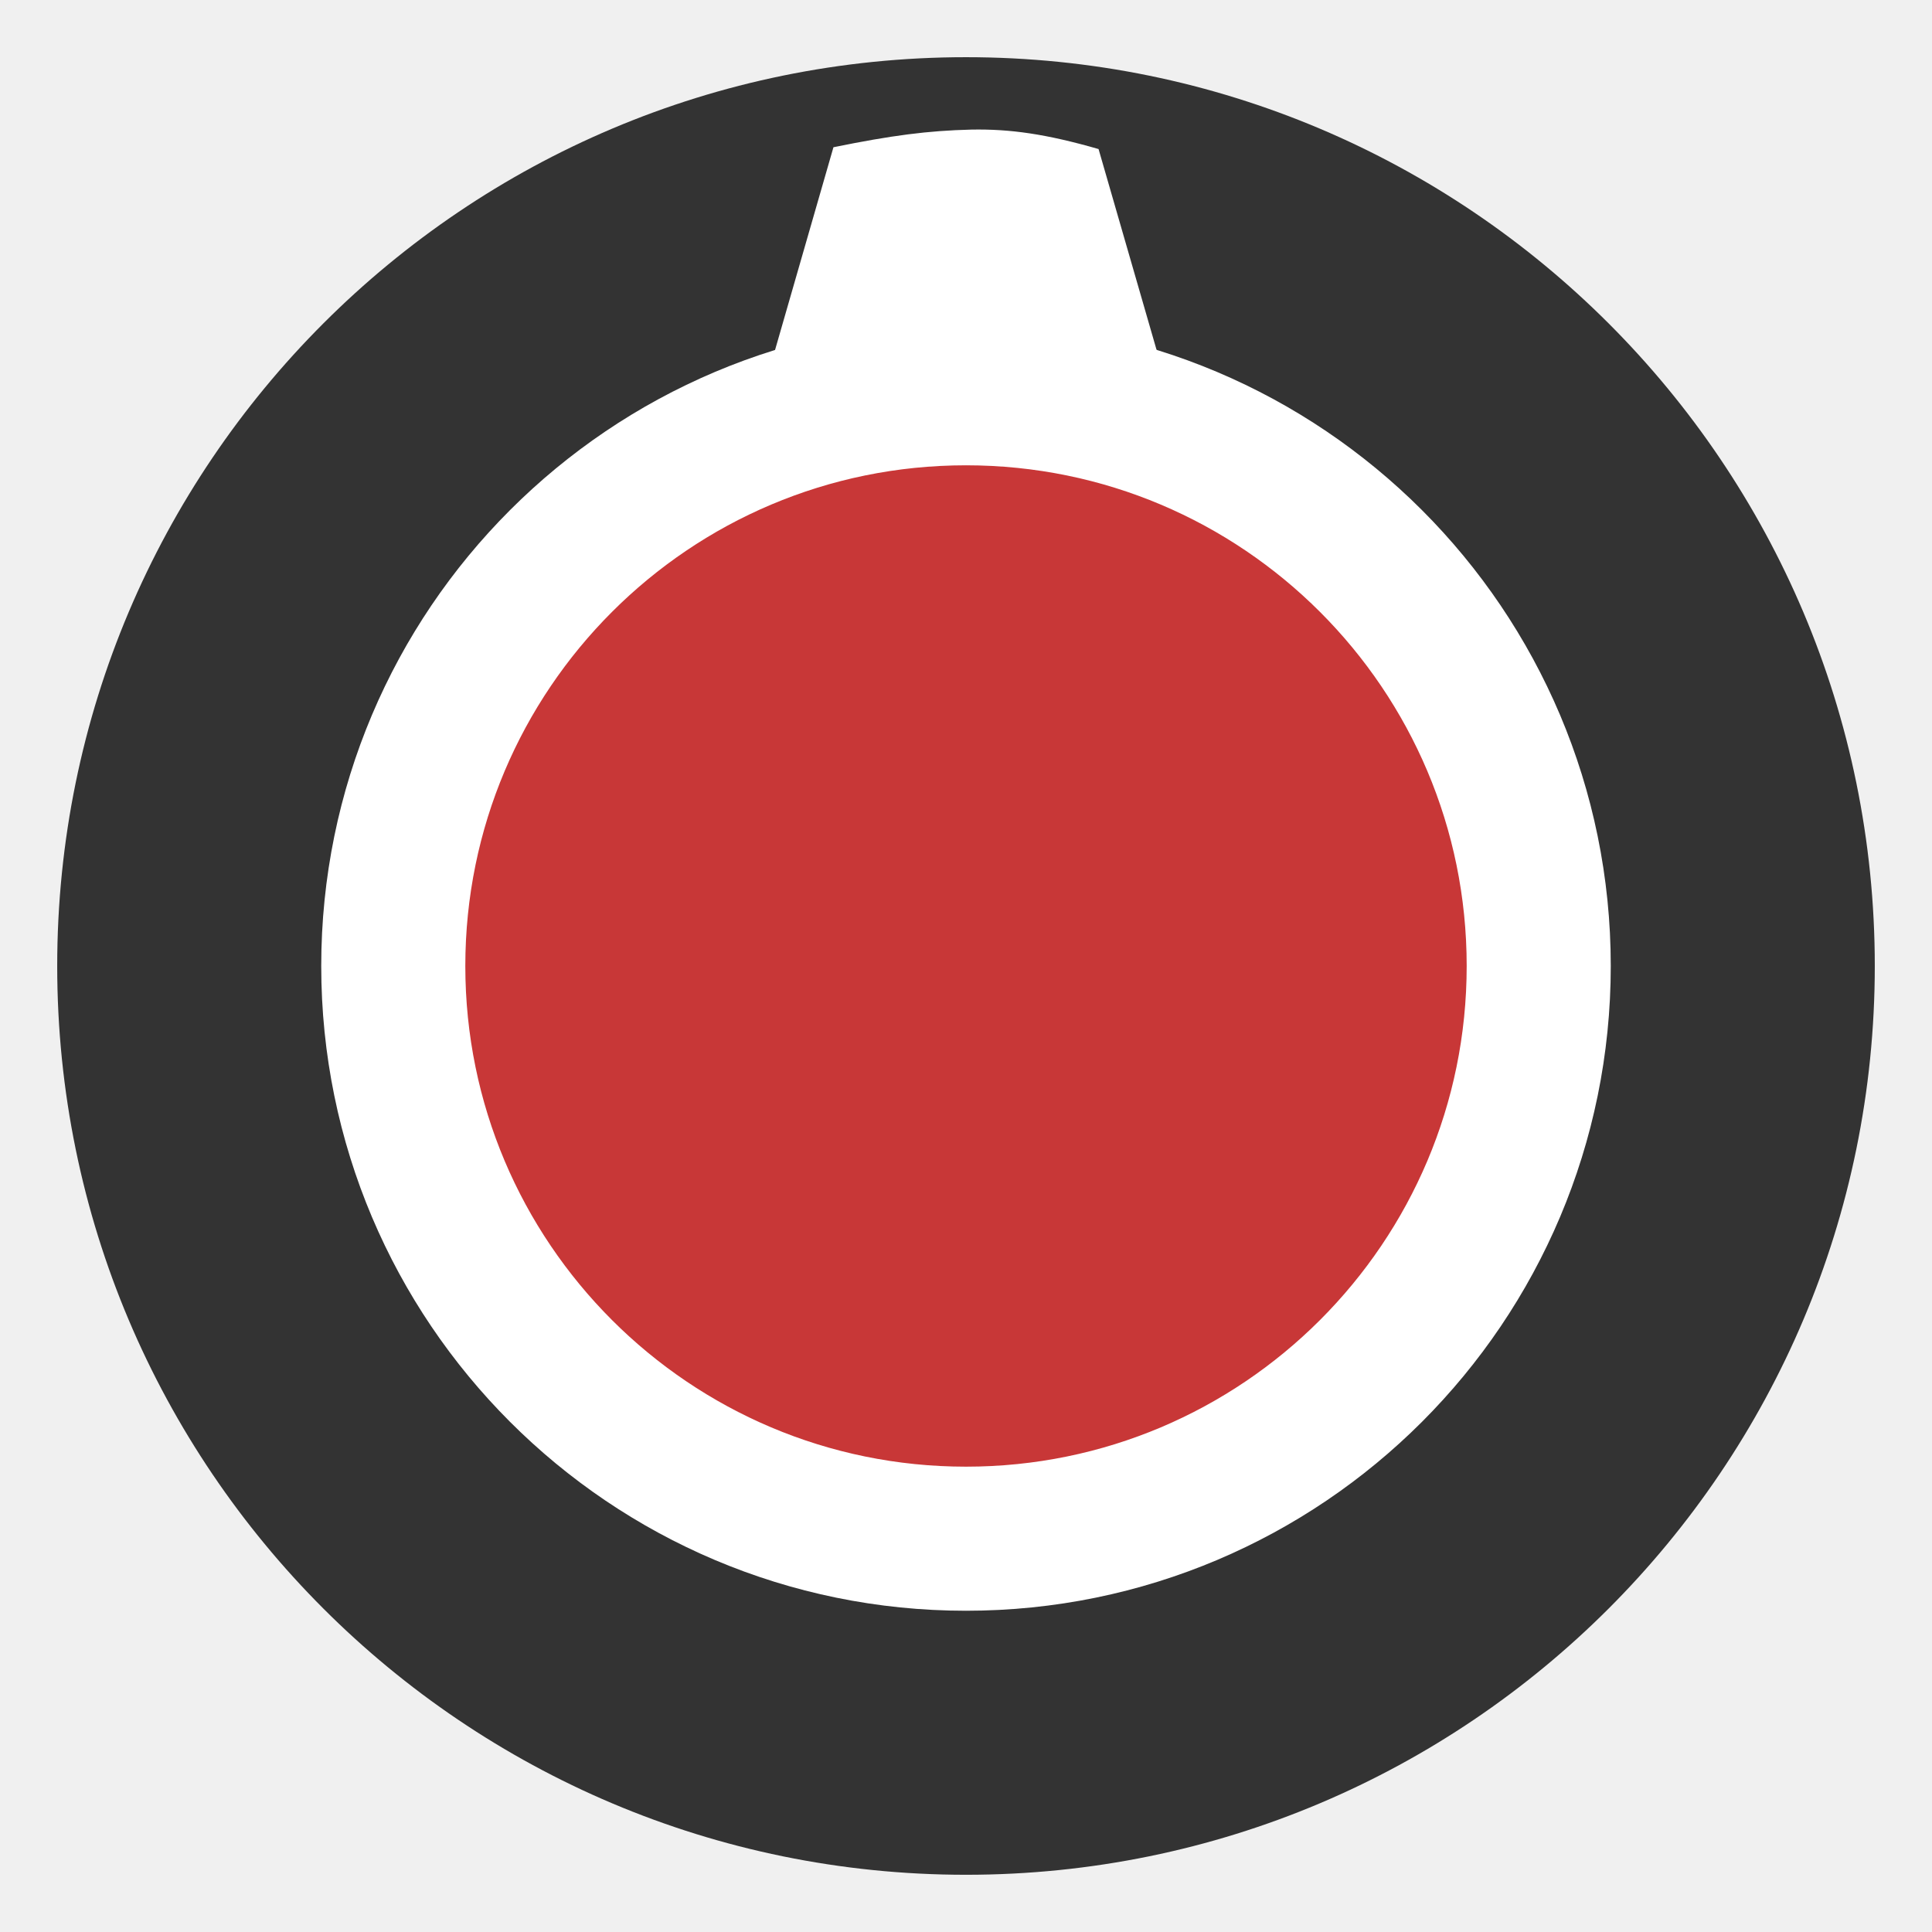
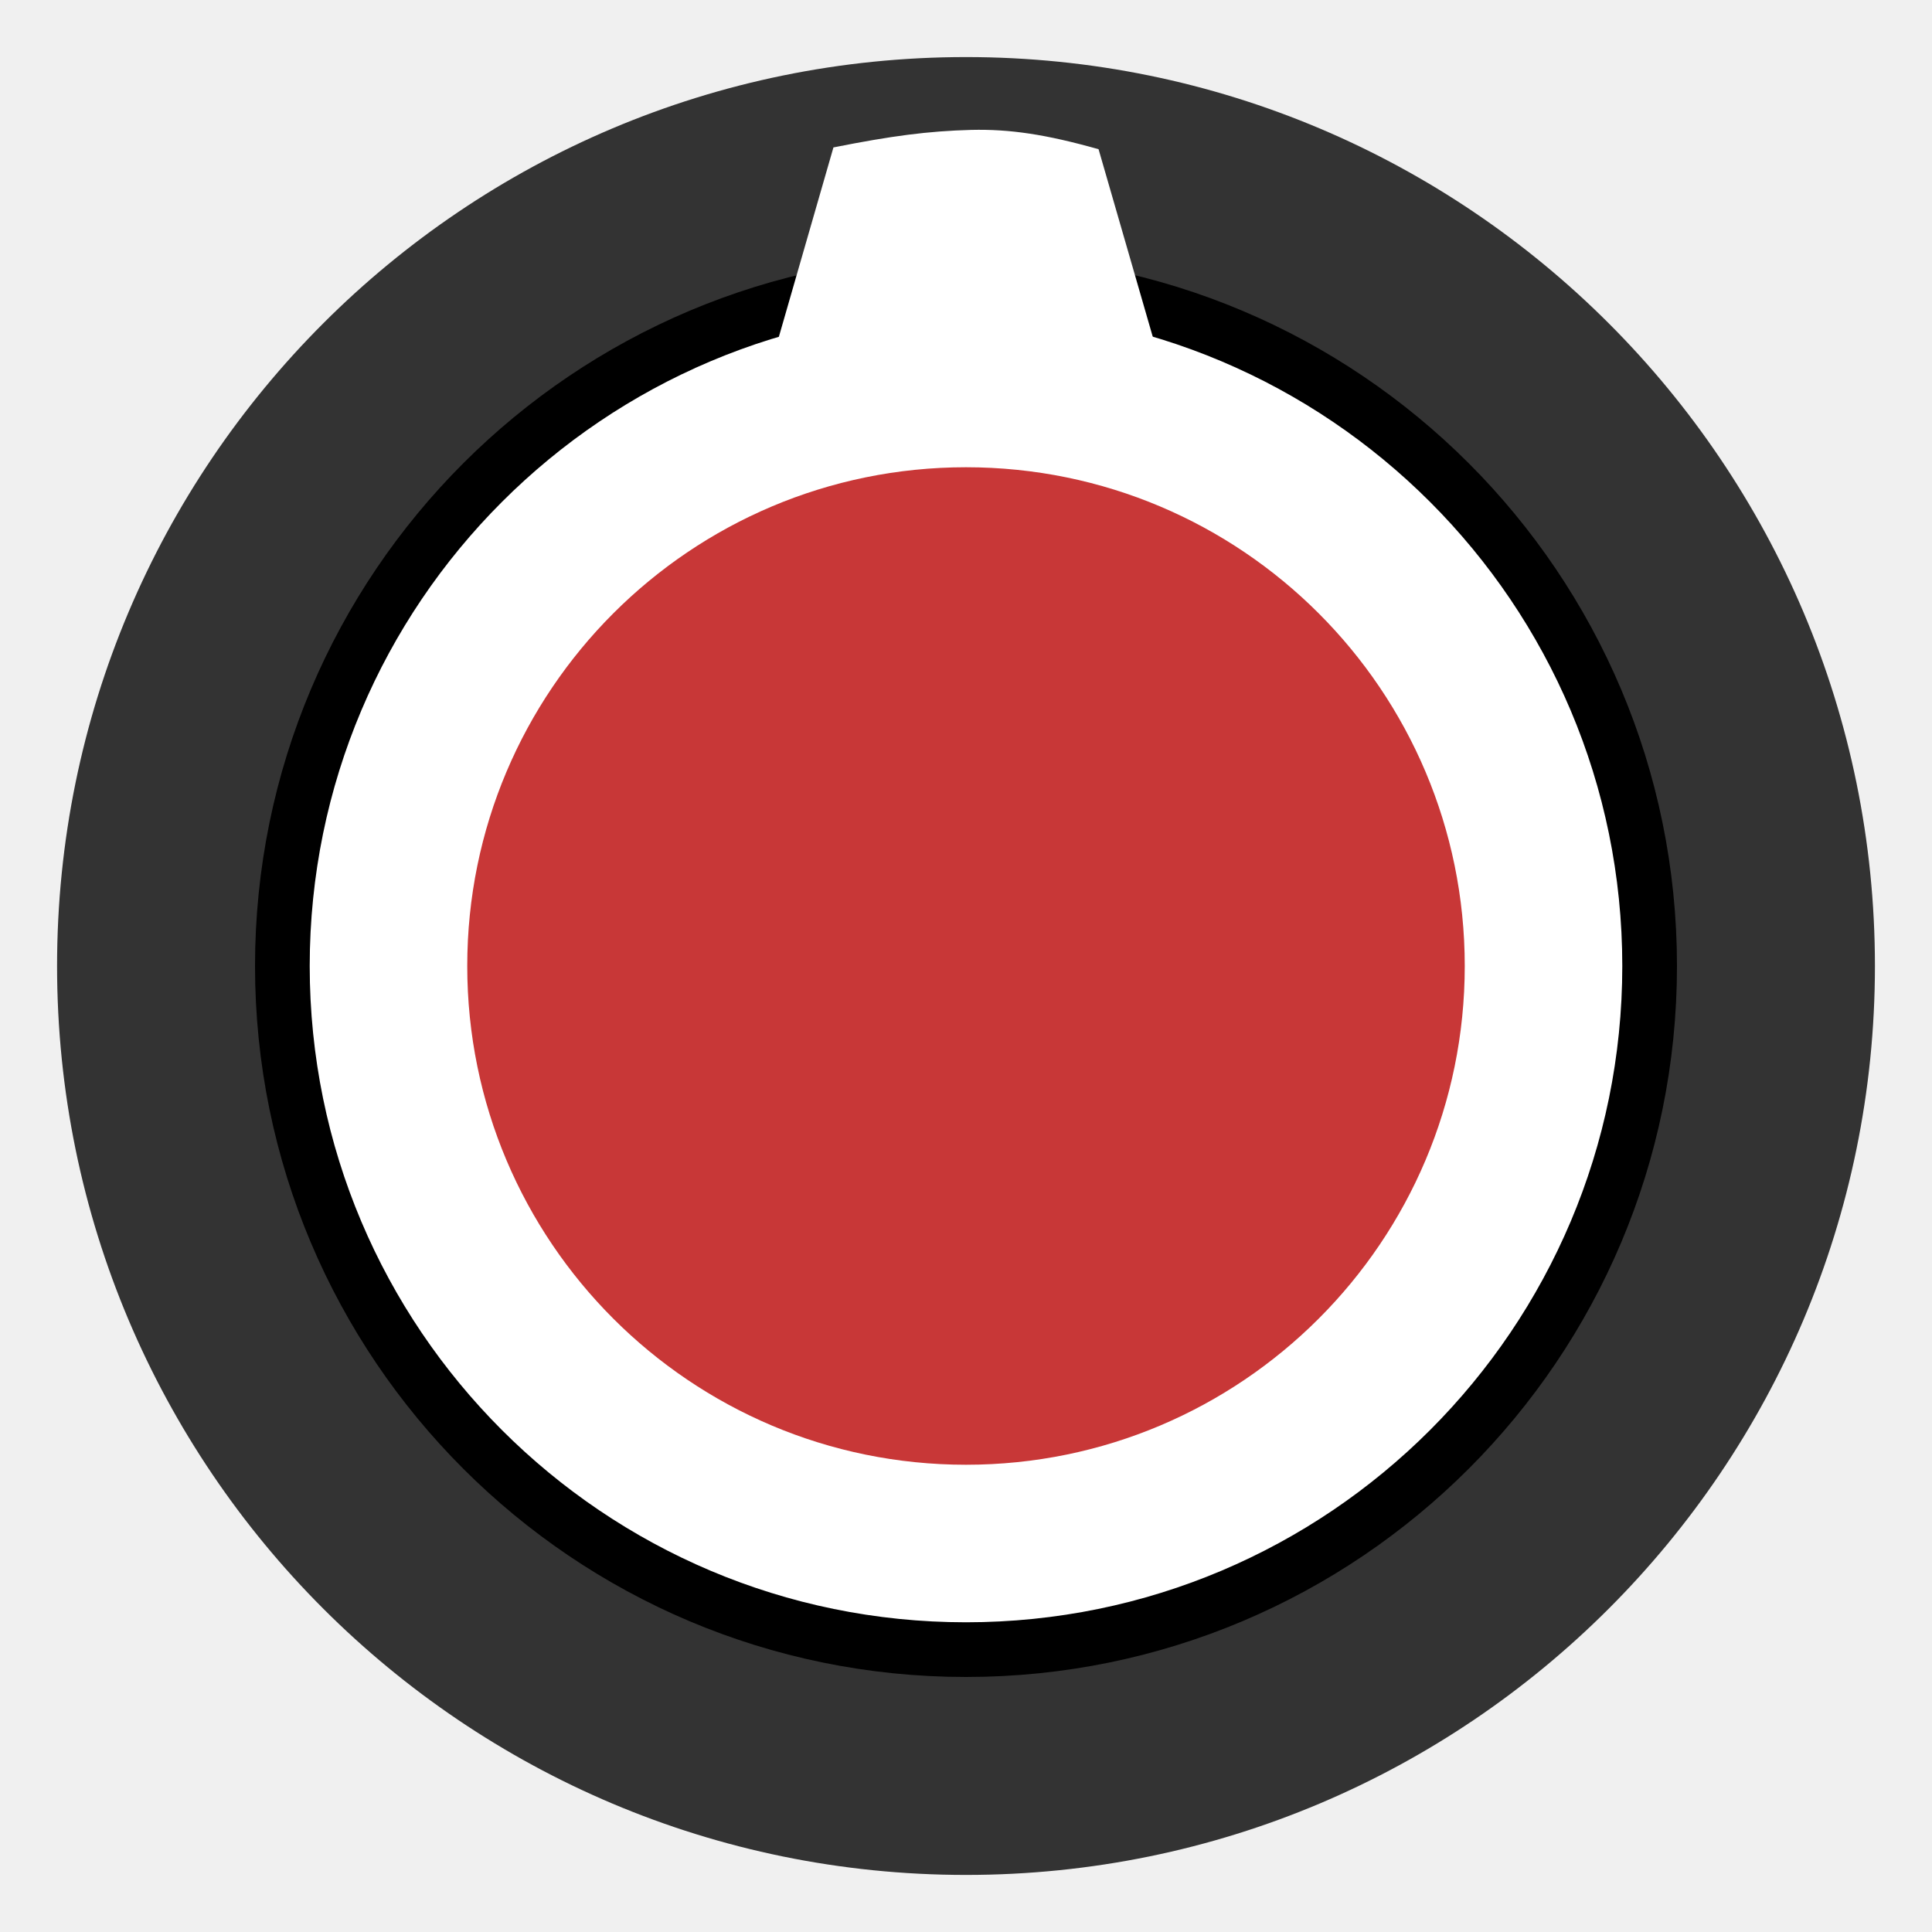
<svg xmlns="http://www.w3.org/2000/svg" width="6.5mm" height="6.5mm" viewBox="0 0 6.5 6.5" version="1.1" id="svg2921">
  <defs id="defs2915" />
  <g id="layer1" transform="translate(0,-290.5)">
-     <g id="g5766" transform="matrix(1.211863,0,0,1.211863,-0.0826238,-62.84075)">
-       <circle r="2.523" cy="294.25" cx="2.75" id="circle13557" style="fill:#333333;fill-opacity:1;stroke:none;stroke-width:0.165;stroke-miterlimit:4;stroke-dasharray:none;stroke-opacity:0.566" />
-       <path id="path13559" d="m 1.882,293.713 h 1.736 l -0.5,-1.731 c -0.146,-0.042 -0.246,-0.056 -0.353,-0.054 -0.121,0.003 -0.221,0.016 -0.383,0.049 z" style="fill:#ffffff;fill-opacity:1;stroke:none;stroke-width:0.164;stroke-miterlimit:4;stroke-dasharray:none;stroke-opacity:0.566" />
-       <circle r="1.59" cy="294.25" cx="2.75" id="circle13561" style="opacity:1;fill:#c83737;fill-opacity:1;stroke:#ffffff;stroke-width:0.4;stroke-miterlimit:4;stroke-dasharray:none;stroke-opacity:1" />
-     </g>
+     <circle style="fill:#333333;fill-opacity:1;stroke:none;stroke-width:0.199;stroke-miterlimit:4;stroke-dasharray:none;stroke-opacity:0.566" id="circle13557" cx="3.25" cy="293.75" r="3.058" />
+     <circle r="2.3" cy="293.75" cx="3.25" id="circle829" style="opacity:1;fill:#ffffff;fill-opacity:1;stroke:#000000;stroke-width:0.184;stroke-miterlimit:4;stroke-dasharray:none;stroke-opacity:1" />
+     <path style="fill:#ffffff;fill-opacity:1;stroke:none;stroke-width:0.198;stroke-miterlimit:4;stroke-dasharray:none;stroke-opacity:0.566" d="m 2.198,293.099 h 2.104 l -0.606,-2.097 c -0.177,-0.05 -0.299,-0.068 -0.428,-0.065 -0.146,0.004 -0.268,0.02 -0.464,0.059 z" id="path13559" />
+     <circle r="1.678" cy="293.75" cx="3.25" id="circle827" style="opacity:1;fill:#c83737;fill-opacity:1;stroke:none;stroke-width:0.422;stroke-miterlimit:4;stroke-dasharray:none;stroke-opacity:1" />
  </g>
</svg>
